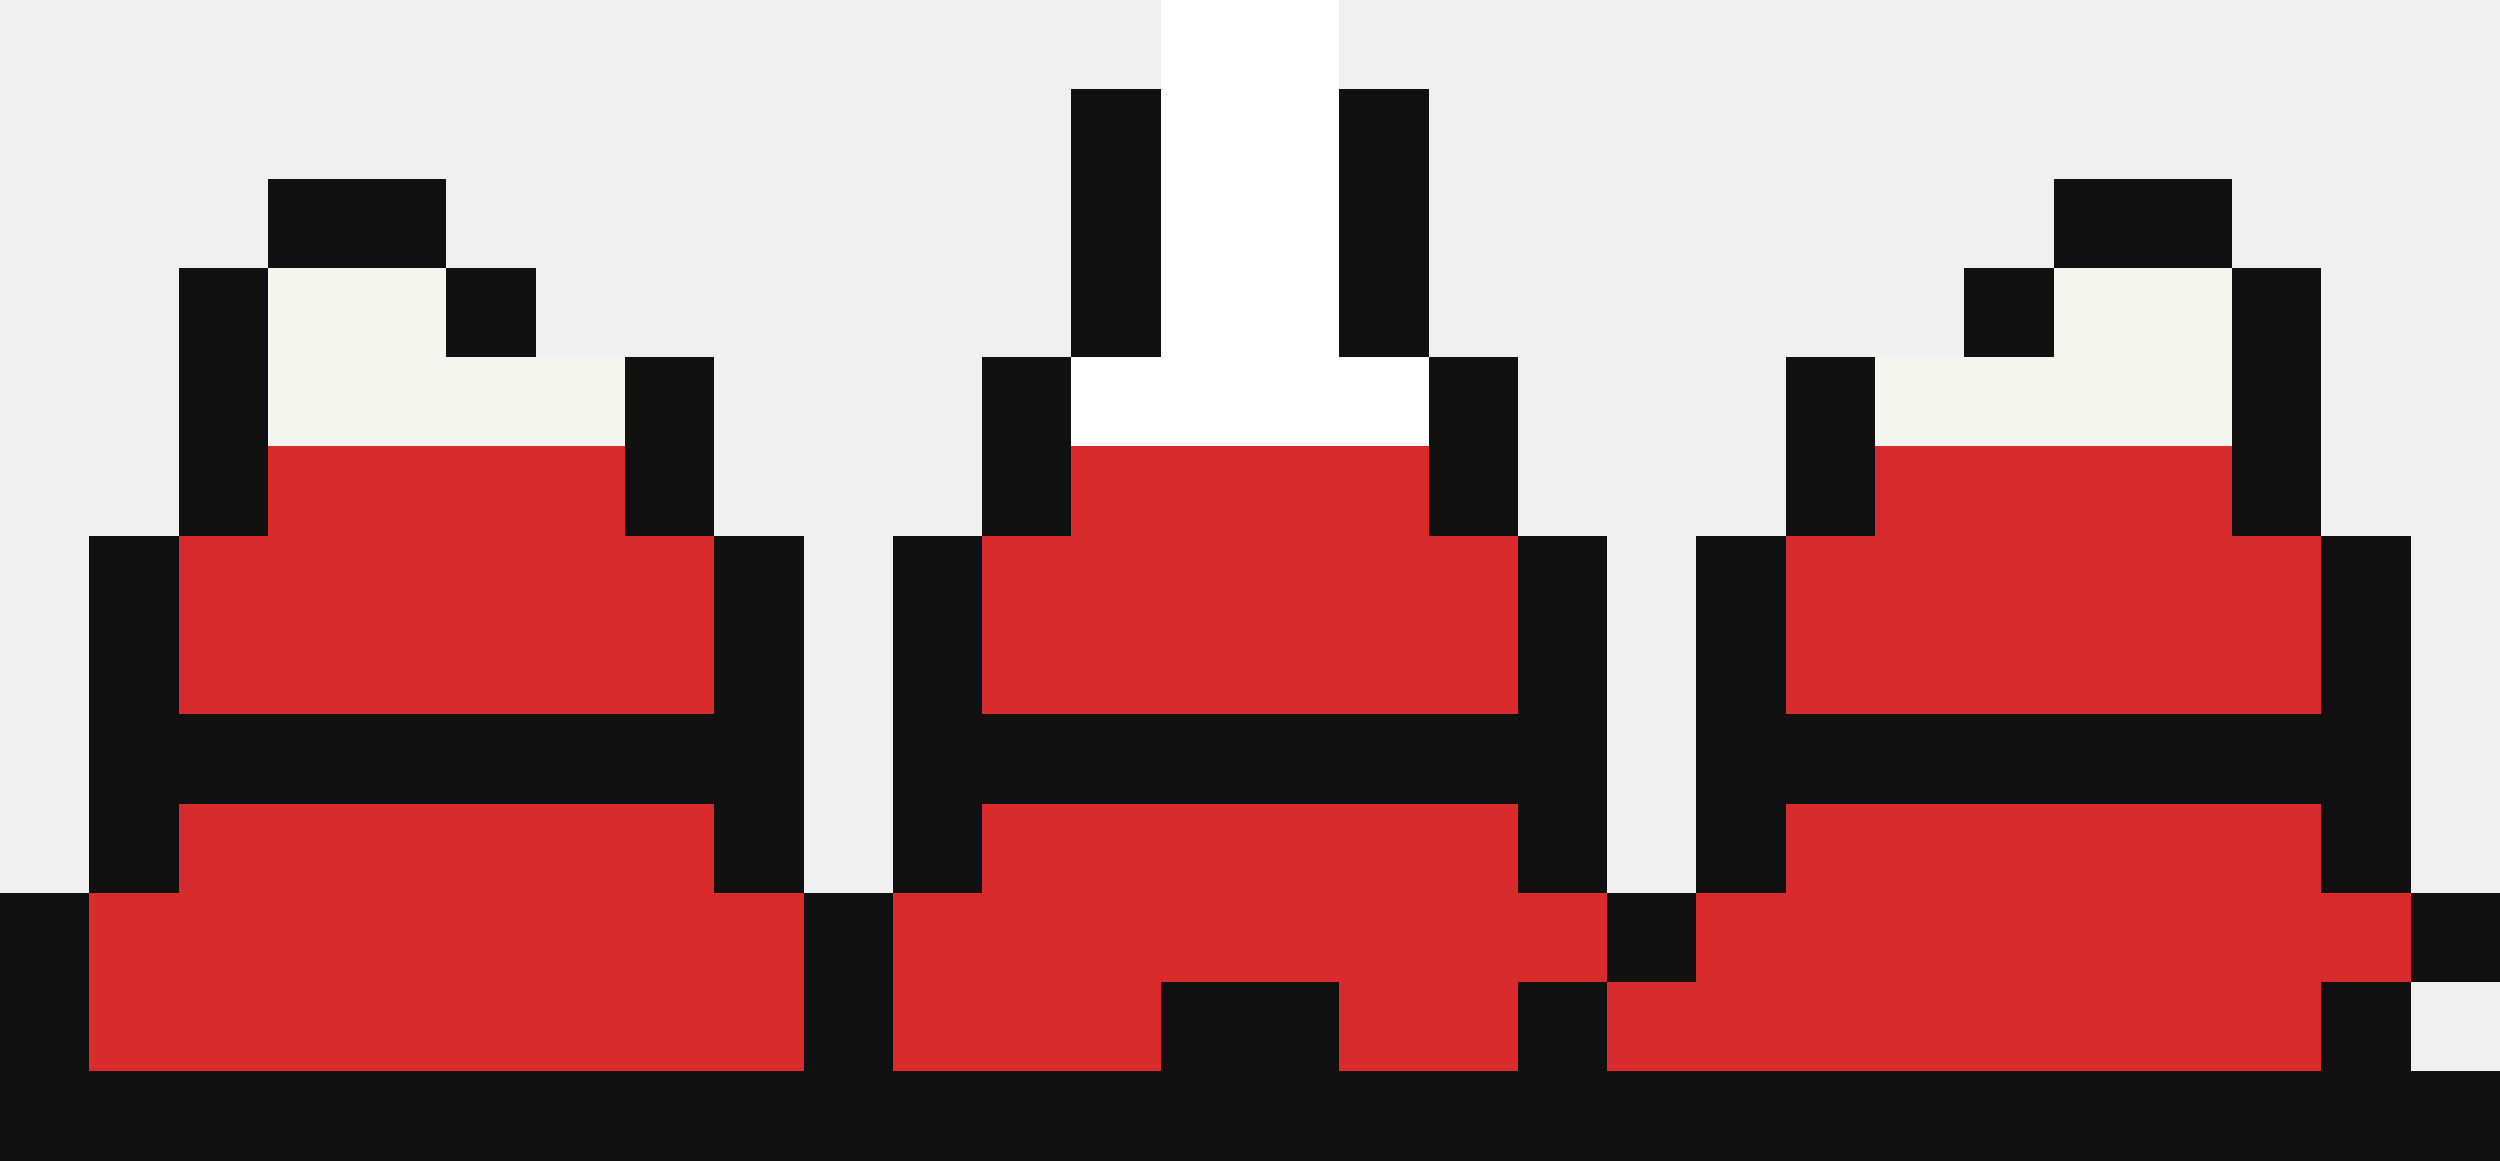
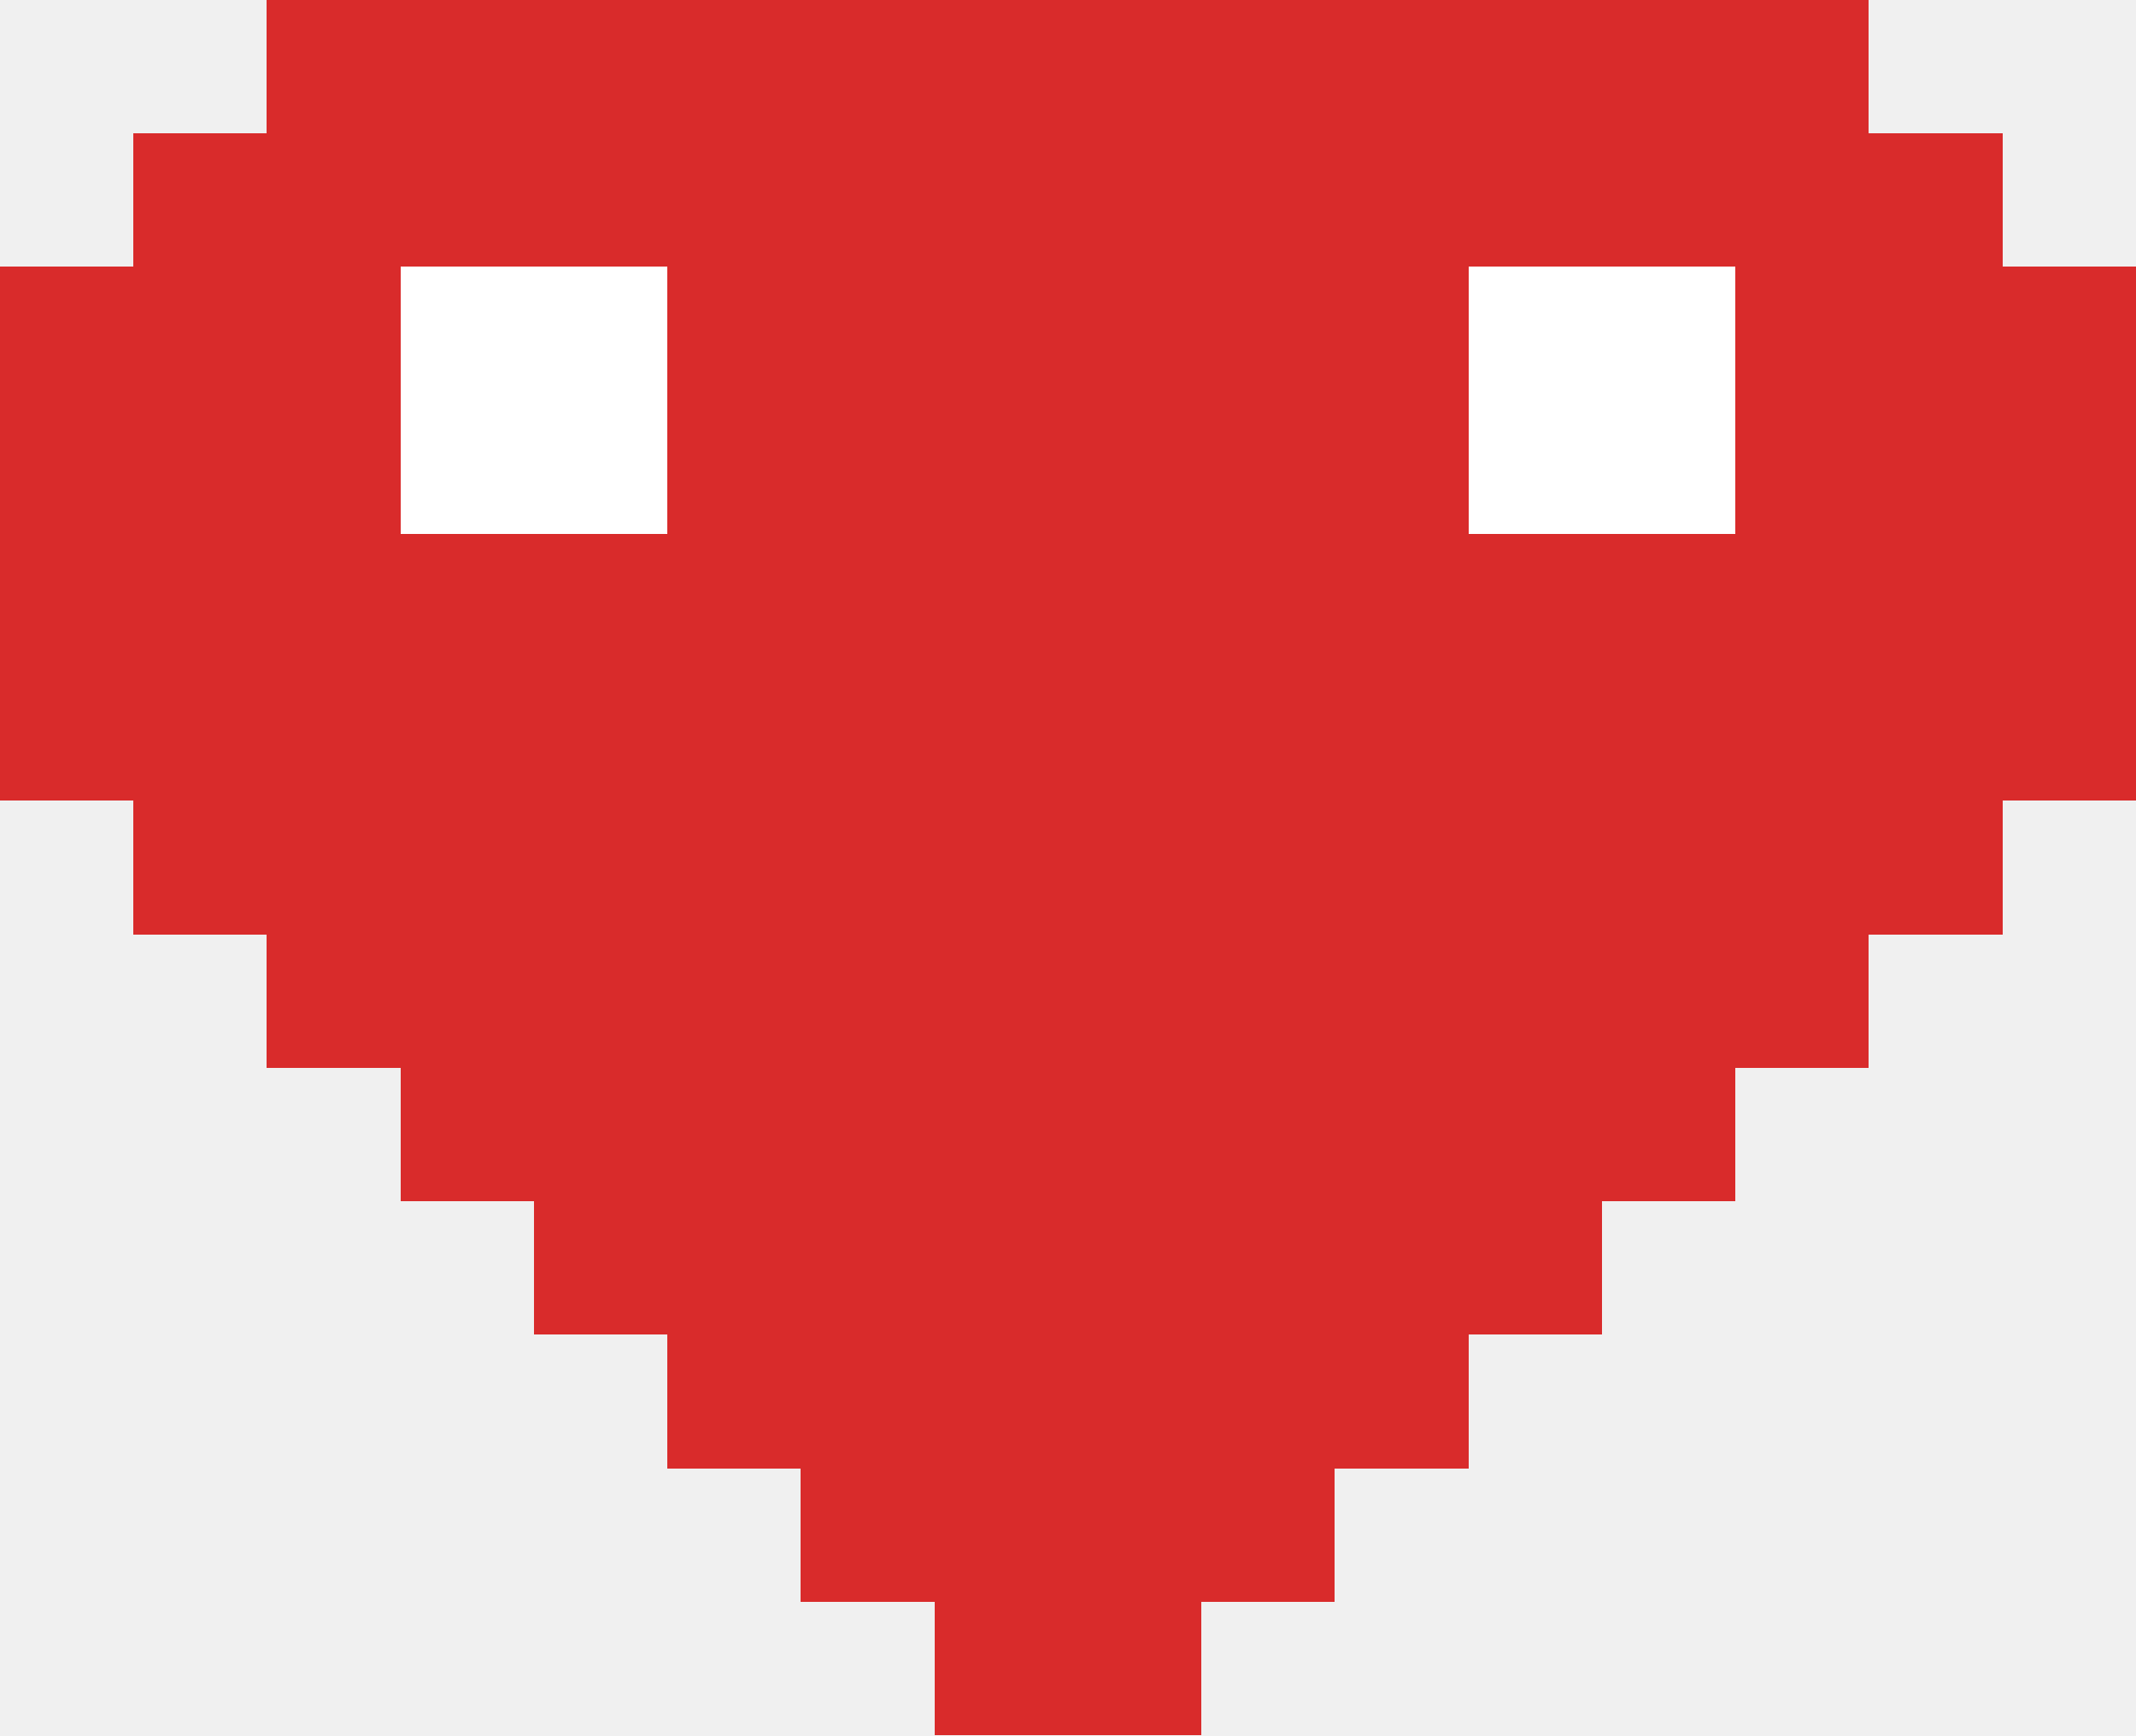
- <svg xmlns="http://www.w3.org/2000/svg" viewBox="0 0 28 13" shape-rendering="crispEdges">
-   <rect x="13" y="0" width="1" height="1" fill="#ffffff" />
-   <rect x="14" y="0" width="1" height="1" fill="#ffffff" />
-   <rect x="12" y="1" width="1" height="1" fill="#111111" />
-   <rect x="13" y="1" width="1" height="1" fill="#ffffff" />
-   <rect x="14" y="1" width="1" height="1" fill="#ffffff" />
-   <rect x="15" y="1" width="1" height="1" fill="#111111" />
-   <rect x="3" y="2" width="1" height="1" fill="#111111" />
-   <rect x="4" y="2" width="1" height="1" fill="#111111" />
-   <rect x="12" y="2" width="1" height="1" fill="#111111" />
-   <rect x="13" y="2" width="1" height="1" fill="#ffffff" />
-   <rect x="14" y="2" width="1" height="1" fill="#ffffff" />
-   <rect x="15" y="2" width="1" height="1" fill="#111111" />
-   <rect x="23" y="2" width="1" height="1" fill="#111111" />
-   <rect x="24" y="2" width="1" height="1" fill="#111111" />
-   <rect x="2" y="3" width="1" height="1" fill="#111111" />
-   <rect x="3" y="3" width="1" height="1" fill="#f5f5f0" />
-   <rect x="4" y="3" width="1" height="1" fill="#f5f5f0" />
-   <rect x="5" y="3" width="1" height="1" fill="#111111" />
-   <rect x="12" y="3" width="1" height="1" fill="#111111" />
-   <rect x="13" y="3" width="1" height="1" fill="#ffffff" />
-   <rect x="14" y="3" width="1" height="1" fill="#ffffff" />
-   <rect x="15" y="3" width="1" height="1" fill="#111111" />
-   <rect x="22" y="3" width="1" height="1" fill="#111111" />
-   <rect x="23" y="3" width="1" height="1" fill="#f5f5f0" />
-   <rect x="24" y="3" width="1" height="1" fill="#f5f5f0" />
-   <rect x="25" y="3" width="1" height="1" fill="#111111" />
-   <rect x="2" y="4" width="1" height="1" fill="#111111" />
-   <rect x="3" y="4" width="1" height="1" fill="#f5f5f0" />
-   <rect x="4" y="4" width="1" height="1" fill="#f5f5f0" />
-   <rect x="5" y="4" width="1" height="1" fill="#f5f5f0" />
-   <rect x="6" y="4" width="1" height="1" fill="#f5f5f0" />
-   <rect x="7" y="4" width="1" height="1" fill="#111111" />
-   <rect x="11" y="4" width="1" height="1" fill="#111111" />
-   <rect x="12" y="4" width="1" height="1" fill="#ffffff" />
-   <rect x="13" y="4" width="1" height="1" fill="#ffffff" />
-   <rect x="14" y="4" width="1" height="1" fill="#ffffff" />
-   <rect x="15" y="4" width="1" height="1" fill="#ffffff" />
-   <rect x="16" y="4" width="1" height="1" fill="#111111" />
-   <rect x="20" y="4" width="1" height="1" fill="#111111" />
-   <rect x="21" y="4" width="1" height="1" fill="#f5f5f0" />
-   <rect x="22" y="4" width="1" height="1" fill="#f5f5f0" />
-   <rect x="23" y="4" width="1" height="1" fill="#f5f5f0" />
-   <rect x="24" y="4" width="1" height="1" fill="#f5f5f0" />
-   <rect x="25" y="4" width="1" height="1" fill="#111111" />
-   <rect x="2" y="5" width="1" height="1" fill="#111111" />
+ <svg xmlns="http://www.w3.org/2000/svg" viewBox="0 -8 -7 16 13" shape-rendering="crispEdges">
+   <rect x="2" y="0" width="1" height="1" fill="#d92b2b" />
+   <rect x="3" y="0" width="1" height="1" fill="#d92b2b" />
+   <rect x="4" y="0" width="1" height="1" fill="#d92b2b" />
+   <rect x="5" y="0" width="1" height="1" fill="#d92b2b" />
+   <rect x="6" y="0" width="1" height="1" fill="#d92b2b" />
+   <rect x="7" y="0" width="1" height="1" fill="#d92b2b" />
+   <rect x="8" y="0" width="1" height="1" fill="#d92b2b" />
+   <rect x="9" y="0" width="1" height="1" fill="#d92b2b" />
+   <rect x="10" y="0" width="1" height="1" fill="#d92b2b" />
+   <rect x="11" y="0" width="1" height="1" fill="#d92b2b" />
+   <rect x="12" y="0" width="1" height="1" fill="#d92b2b" />
+   <rect x="13" y="0" width="1" height="1" fill="#d92b2b" />
+   <rect x="1" y="1" width="1" height="1" fill="#d92b2b" />
+   <rect x="2" y="1" width="1" height="1" fill="#d92b2b" />
+   <rect x="3" y="1" width="1" height="1" fill="#d92b2b" />
+   <rect x="4" y="1" width="1" height="1" fill="#d92b2b" />
+   <rect x="5" y="1" width="1" height="1" fill="#d92b2b" />
+   <rect x="6" y="1" width="1" height="1" fill="#d92b2b" />
+   <rect x="7" y="1" width="1" height="1" fill="#d92b2b" />
+   <rect x="8" y="1" width="1" height="1" fill="#d92b2b" />
+   <rect x="9" y="1" width="1" height="1" fill="#d92b2b" />
+   <rect x="10" y="1" width="1" height="1" fill="#d92b2b" />
+   <rect x="11" y="1" width="1" height="1" fill="#d92b2b" />
+   <rect x="12" y="1" width="1" height="1" fill="#d92b2b" />
+   <rect x="13" y="1" width="1" height="1" fill="#d92b2b" />
+   <rect x="14" y="1" width="1" height="1" fill="#d92b2b" />
+   <rect x="0" y="2" width="1" height="1" fill="#d92b2b" />
+   <rect x="1" y="2" width="1" height="1" fill="#d92b2b" />
+   <rect x="2" y="2" width="1" height="1" fill="#d92b2b" />
+   <rect x="3" y="2" width="1" height="1" fill="#ffffff" />
+   <rect x="4" y="2" width="1" height="1" fill="#ffffff" />
+   <rect x="5" y="2" width="1" height="1" fill="#d92b2b" />
+   <rect x="6" y="2" width="1" height="1" fill="#d92b2b" />
+   <rect x="7" y="2" width="1" height="1" fill="#d92b2b" />
+   <rect x="8" y="2" width="1" height="1" fill="#d92b2b" />
+   <rect x="9" y="2" width="1" height="1" fill="#d92b2b" />
+   <rect x="10" y="2" width="1" height="1" fill="#d92b2b" />
+   <rect x="11" y="2" width="1" height="1" fill="#ffffff" />
+   <rect x="12" y="2" width="1" height="1" fill="#ffffff" />
+   <rect x="13" y="2" width="1" height="1" fill="#d92b2b" />
+   <rect x="14" y="2" width="1" height="1" fill="#d92b2b" />
+   <rect x="15" y="2" width="1" height="1" fill="#d92b2b" />
+   <rect x="0" y="3" width="1" height="1" fill="#d92b2b" />
+   <rect x="1" y="3" width="1" height="1" fill="#d92b2b" />
+   <rect x="2" y="3" width="1" height="1" fill="#d92b2b" />
+   <rect x="3" y="3" width="1" height="1" fill="#ffffff" />
+   <rect x="4" y="3" width="1" height="1" fill="#ffffff" />
+   <rect x="5" y="3" width="1" height="1" fill="#d92b2b" />
+   <rect x="6" y="3" width="1" height="1" fill="#d92b2b" />
+   <rect x="7" y="3" width="1" height="1" fill="#d92b2b" />
+   <rect x="8" y="3" width="1" height="1" fill="#d92b2b" />
+   <rect x="9" y="3" width="1" height="1" fill="#d92b2b" />
+   <rect x="10" y="3" width="1" height="1" fill="#d92b2b" />
+   <rect x="11" y="3" width="1" height="1" fill="#ffffff" />
+   <rect x="12" y="3" width="1" height="1" fill="#ffffff" />
+   <rect x="13" y="3" width="1" height="1" fill="#d92b2b" />
+   <rect x="14" y="3" width="1" height="1" fill="#d92b2b" />
+   <rect x="15" y="3" width="1" height="1" fill="#d92b2b" />
+   <rect x="0" y="4" width="1" height="1" fill="#d92b2b" />
+   <rect x="1" y="4" width="1" height="1" fill="#d92b2b" />
+   <rect x="2" y="4" width="1" height="1" fill="#d92b2b" />
+   <rect x="3" y="4" width="1" height="1" fill="#d92b2b" />
+   <rect x="4" y="4" width="1" height="1" fill="#d92b2b" />
+   <rect x="5" y="4" width="1" height="1" fill="#d92b2b" />
+   <rect x="6" y="4" width="1" height="1" fill="#d92b2b" />
+   <rect x="7" y="4" width="1" height="1" fill="#d92b2b" />
+   <rect x="8" y="4" width="1" height="1" fill="#d92b2b" />
+   <rect x="9" y="4" width="1" height="1" fill="#d92b2b" />
+   <rect x="10" y="4" width="1" height="1" fill="#d92b2b" />
+   <rect x="11" y="4" width="1" height="1" fill="#d92b2b" />
+   <rect x="12" y="4" width="1" height="1" fill="#d92b2b" />
+   <rect x="13" y="4" width="1" height="1" fill="#d92b2b" />
+   <rect x="14" y="4" width="1" height="1" fill="#d92b2b" />
+   <rect x="15" y="4" width="1" height="1" fill="#d92b2b" />
+   <rect x="0" y="5" width="1" height="1" fill="#d92b2b" />
+   <rect x="1" y="5" width="1" height="1" fill="#d92b2b" />
+   <rect x="2" y="5" width="1" height="1" fill="#d92b2b" />
  <rect x="3" y="5" width="1" height="1" fill="#d92b2b" />
  <rect x="4" y="5" width="1" height="1" fill="#d92b2b" />
  <rect x="5" y="5" width="1" height="1" fill="#d92b2b" />
  <rect x="6" y="5" width="1" height="1" fill="#d92b2b" />
-   <rect x="7" y="5" width="1" height="1" fill="#111111" />
-   <rect x="11" y="5" width="1" height="1" fill="#111111" />
+   <rect x="7" y="5" width="1" height="1" fill="#d92b2b" />
+   <rect x="8" y="5" width="1" height="1" fill="#d92b2b" />
+   <rect x="9" y="5" width="1" height="1" fill="#d92b2b" />
+   <rect x="10" y="5" width="1" height="1" fill="#d92b2b" />
+   <rect x="11" y="5" width="1" height="1" fill="#d92b2b" />
  <rect x="12" y="5" width="1" height="1" fill="#d92b2b" />
  <rect x="13" y="5" width="1" height="1" fill="#d92b2b" />
  <rect x="14" y="5" width="1" height="1" fill="#d92b2b" />
  <rect x="15" y="5" width="1" height="1" fill="#d92b2b" />
-   <rect x="16" y="5" width="1" height="1" fill="#111111" />
-   <rect x="20" y="5" width="1" height="1" fill="#111111" />
-   <rect x="21" y="5" width="1" height="1" fill="#d92b2b" />
-   <rect x="22" y="5" width="1" height="1" fill="#d92b2b" />
-   <rect x="23" y="5" width="1" height="1" fill="#d92b2b" />
-   <rect x="24" y="5" width="1" height="1" fill="#d92b2b" />
-   <rect x="25" y="5" width="1" height="1" fill="#111111" />
-   <rect x="1" y="6" width="1" height="1" fill="#111111" />
+   <rect x="1" y="6" width="1" height="1" fill="#d92b2b" />
  <rect x="2" y="6" width="1" height="1" fill="#d92b2b" />
  <rect x="3" y="6" width="1" height="1" fill="#d92b2b" />
  <rect x="4" y="6" width="1" height="1" fill="#d92b2b" />
  <rect x="5" y="6" width="1" height="1" fill="#d92b2b" />
  <rect x="6" y="6" width="1" height="1" fill="#d92b2b" />
  <rect x="7" y="6" width="1" height="1" fill="#d92b2b" />
-   <rect x="8" y="6" width="1" height="1" fill="#111111" />
-   <rect x="10" y="6" width="1" height="1" fill="#111111" />
+   <rect x="8" y="6" width="1" height="1" fill="#d92b2b" />
+   <rect x="9" y="6" width="1" height="1" fill="#d92b2b" />
+   <rect x="10" y="6" width="1" height="1" fill="#d92b2b" />
  <rect x="11" y="6" width="1" height="1" fill="#d92b2b" />
  <rect x="12" y="6" width="1" height="1" fill="#d92b2b" />
  <rect x="13" y="6" width="1" height="1" fill="#d92b2b" />
  <rect x="14" y="6" width="1" height="1" fill="#d92b2b" />
-   <rect x="15" y="6" width="1" height="1" fill="#d92b2b" />
-   <rect x="16" y="6" width="1" height="1" fill="#d92b2b" />
-   <rect x="17" y="6" width="1" height="1" fill="#111111" />
-   <rect x="19" y="6" width="1" height="1" fill="#111111" />
-   <rect x="20" y="6" width="1" height="1" fill="#d92b2b" />
-   <rect x="21" y="6" width="1" height="1" fill="#d92b2b" />
-   <rect x="22" y="6" width="1" height="1" fill="#d92b2b" />
-   <rect x="23" y="6" width="1" height="1" fill="#d92b2b" />
-   <rect x="24" y="6" width="1" height="1" fill="#d92b2b" />
-   <rect x="25" y="6" width="1" height="1" fill="#d92b2b" />
-   <rect x="26" y="6" width="1" height="1" fill="#111111" />
-   <rect x="1" y="7" width="1" height="1" fill="#111111" />
  <rect x="2" y="7" width="1" height="1" fill="#d92b2b" />
  <rect x="3" y="7" width="1" height="1" fill="#d92b2b" />
  <rect x="4" y="7" width="1" height="1" fill="#d92b2b" />
  <rect x="5" y="7" width="1" height="1" fill="#d92b2b" />
  <rect x="6" y="7" width="1" height="1" fill="#d92b2b" />
  <rect x="7" y="7" width="1" height="1" fill="#d92b2b" />
-   <rect x="8" y="7" width="1" height="1" fill="#111111" />
-   <rect x="10" y="7" width="1" height="1" fill="#111111" />
+   <rect x="8" y="7" width="1" height="1" fill="#d92b2b" />
+   <rect x="9" y="7" width="1" height="1" fill="#d92b2b" />
+   <rect x="10" y="7" width="1" height="1" fill="#d92b2b" />
  <rect x="11" y="7" width="1" height="1" fill="#d92b2b" />
  <rect x="12" y="7" width="1" height="1" fill="#d92b2b" />
  <rect x="13" y="7" width="1" height="1" fill="#d92b2b" />
-   <rect x="14" y="7" width="1" height="1" fill="#d92b2b" />
-   <rect x="15" y="7" width="1" height="1" fill="#d92b2b" />
-   <rect x="16" y="7" width="1" height="1" fill="#d92b2b" />
-   <rect x="17" y="7" width="1" height="1" fill="#111111" />
-   <rect x="19" y="7" width="1" height="1" fill="#111111" />
-   <rect x="20" y="7" width="1" height="1" fill="#d92b2b" />
-   <rect x="21" y="7" width="1" height="1" fill="#d92b2b" />
-   <rect x="22" y="7" width="1" height="1" fill="#d92b2b" />
-   <rect x="23" y="7" width="1" height="1" fill="#d92b2b" />
-   <rect x="24" y="7" width="1" height="1" fill="#d92b2b" />
-   <rect x="25" y="7" width="1" height="1" fill="#d92b2b" />
-   <rect x="26" y="7" width="1" height="1" fill="#111111" />
-   <rect x="1" y="8" width="1" height="1" fill="#111111" />
-   <rect x="2" y="8" width="1" height="1" fill="#111111" />
-   <rect x="3" y="8" width="1" height="1" fill="#111111" />
-   <rect x="4" y="8" width="1" height="1" fill="#111111" />
-   <rect x="5" y="8" width="1" height="1" fill="#111111" />
-   <rect x="6" y="8" width="1" height="1" fill="#111111" />
-   <rect x="7" y="8" width="1" height="1" fill="#111111" />
-   <rect x="8" y="8" width="1" height="1" fill="#111111" />
-   <rect x="10" y="8" width="1" height="1" fill="#111111" />
-   <rect x="11" y="8" width="1" height="1" fill="#111111" />
-   <rect x="12" y="8" width="1" height="1" fill="#111111" />
-   <rect x="13" y="8" width="1" height="1" fill="#111111" />
-   <rect x="14" y="8" width="1" height="1" fill="#111111" />
-   <rect x="15" y="8" width="1" height="1" fill="#111111" />
-   <rect x="16" y="8" width="1" height="1" fill="#111111" />
-   <rect x="17" y="8" width="1" height="1" fill="#111111" />
-   <rect x="19" y="8" width="1" height="1" fill="#111111" />
-   <rect x="20" y="8" width="1" height="1" fill="#111111" />
-   <rect x="21" y="8" width="1" height="1" fill="#111111" />
-   <rect x="22" y="8" width="1" height="1" fill="#111111" />
-   <rect x="23" y="8" width="1" height="1" fill="#111111" />
-   <rect x="24" y="8" width="1" height="1" fill="#111111" />
-   <rect x="25" y="8" width="1" height="1" fill="#111111" />
-   <rect x="26" y="8" width="1" height="1" fill="#111111" />
-   <rect x="1" y="9" width="1" height="1" fill="#111111" />
-   <rect x="2" y="9" width="1" height="1" fill="#d92b2b" />
-   <rect x="3" y="9" width="1" height="1" fill="#d92b2b" />
+   <rect x="3" y="8" width="1" height="1" fill="#d92b2b" />
+   <rect x="4" y="8" width="1" height="1" fill="#d92b2b" />
+   <rect x="5" y="8" width="1" height="1" fill="#d92b2b" />
+   <rect x="6" y="8" width="1" height="1" fill="#d92b2b" />
+   <rect x="7" y="8" width="1" height="1" fill="#d92b2b" />
+   <rect x="8" y="8" width="1" height="1" fill="#d92b2b" />
+   <rect x="9" y="8" width="1" height="1" fill="#d92b2b" />
+   <rect x="10" y="8" width="1" height="1" fill="#d92b2b" />
+   <rect x="11" y="8" width="1" height="1" fill="#d92b2b" />
+   <rect x="12" y="8" width="1" height="1" fill="#d92b2b" />
  <rect x="4" y="9" width="1" height="1" fill="#d92b2b" />
  <rect x="5" y="9" width="1" height="1" fill="#d92b2b" />
  <rect x="6" y="9" width="1" height="1" fill="#d92b2b" />
  <rect x="7" y="9" width="1" height="1" fill="#d92b2b" />
-   <rect x="8" y="9" width="1" height="1" fill="#111111" />
-   <rect x="10" y="9" width="1" height="1" fill="#111111" />
+   <rect x="8" y="9" width="1" height="1" fill="#d92b2b" />
+   <rect x="9" y="9" width="1" height="1" fill="#d92b2b" />
+   <rect x="10" y="9" width="1" height="1" fill="#d92b2b" />
  <rect x="11" y="9" width="1" height="1" fill="#d92b2b" />
-   <rect x="12" y="9" width="1" height="1" fill="#d92b2b" />
-   <rect x="13" y="9" width="1" height="1" fill="#d92b2b" />
-   <rect x="14" y="9" width="1" height="1" fill="#d92b2b" />
-   <rect x="15" y="9" width="1" height="1" fill="#d92b2b" />
-   <rect x="16" y="9" width="1" height="1" fill="#d92b2b" />
-   <rect x="17" y="9" width="1" height="1" fill="#111111" />
-   <rect x="19" y="9" width="1" height="1" fill="#111111" />
-   <rect x="20" y="9" width="1" height="1" fill="#d92b2b" />
-   <rect x="21" y="9" width="1" height="1" fill="#d92b2b" />
-   <rect x="22" y="9" width="1" height="1" fill="#d92b2b" />
-   <rect x="23" y="9" width="1" height="1" fill="#d92b2b" />
-   <rect x="24" y="9" width="1" height="1" fill="#d92b2b" />
-   <rect x="25" y="9" width="1" height="1" fill="#d92b2b" />
-   <rect x="26" y="9" width="1" height="1" fill="#111111" />
-   <rect x="0" y="10" width="1" height="1" fill="#111111" />
-   <rect x="1" y="10" width="1" height="1" fill="#d92b2b" />
-   <rect x="2" y="10" width="1" height="1" fill="#d92b2b" />
-   <rect x="3" y="10" width="1" height="1" fill="#d92b2b" />
-   <rect x="4" y="10" width="1" height="1" fill="#d92b2b" />
  <rect x="5" y="10" width="1" height="1" fill="#d92b2b" />
  <rect x="6" y="10" width="1" height="1" fill="#d92b2b" />
  <rect x="7" y="10" width="1" height="1" fill="#d92b2b" />
  <rect x="8" y="10" width="1" height="1" fill="#d92b2b" />
-   <rect x="9" y="10" width="1" height="1" fill="#111111" />
+   <rect x="9" y="10" width="1" height="1" fill="#d92b2b" />
  <rect x="10" y="10" width="1" height="1" fill="#d92b2b" />
-   <rect x="11" y="10" width="1" height="1" fill="#d92b2b" />
-   <rect x="12" y="10" width="1" height="1" fill="#d92b2b" />
-   <rect x="13" y="10" width="1" height="1" fill="#d92b2b" />
-   <rect x="14" y="10" width="1" height="1" fill="#d92b2b" />
-   <rect x="15" y="10" width="1" height="1" fill="#d92b2b" />
-   <rect x="16" y="10" width="1" height="1" fill="#d92b2b" />
-   <rect x="17" y="10" width="1" height="1" fill="#d92b2b" />
-   <rect x="18" y="10" width="1" height="1" fill="#111111" />
-   <rect x="19" y="10" width="1" height="1" fill="#d92b2b" />
-   <rect x="20" y="10" width="1" height="1" fill="#d92b2b" />
-   <rect x="21" y="10" width="1" height="1" fill="#d92b2b" />
-   <rect x="22" y="10" width="1" height="1" fill="#d92b2b" />
-   <rect x="23" y="10" width="1" height="1" fill="#d92b2b" />
-   <rect x="24" y="10" width="1" height="1" fill="#d92b2b" />
-   <rect x="25" y="10" width="1" height="1" fill="#d92b2b" />
-   <rect x="26" y="10" width="1" height="1" fill="#d92b2b" />
-   <rect x="27" y="10" width="1" height="1" fill="#111111" />
-   <rect x="0" y="11" width="1" height="1" fill="#111111" />
-   <rect x="1" y="11" width="1" height="1" fill="#d92b2b" />
-   <rect x="2" y="11" width="1" height="1" fill="#d92b2b" />
-   <rect x="3" y="11" width="1" height="1" fill="#d92b2b" />
-   <rect x="4" y="11" width="1" height="1" fill="#d92b2b" />
-   <rect x="5" y="11" width="1" height="1" fill="#d92b2b" />
  <rect x="6" y="11" width="1" height="1" fill="#d92b2b" />
  <rect x="7" y="11" width="1" height="1" fill="#d92b2b" />
  <rect x="8" y="11" width="1" height="1" fill="#d92b2b" />
-   <rect x="9" y="11" width="1" height="1" fill="#111111" />
-   <rect x="10" y="11" width="1" height="1" fill="#d92b2b" />
-   <rect x="11" y="11" width="1" height="1" fill="#d92b2b" />
-   <rect x="12" y="11" width="1" height="1" fill="#d92b2b" />
-   <rect x="13" y="11" width="1" height="1" fill="#111111" />
-   <rect x="14" y="11" width="1" height="1" fill="#111111" />
-   <rect x="15" y="11" width="1" height="1" fill="#d92b2b" />
-   <rect x="16" y="11" width="1" height="1" fill="#d92b2b" />
-   <rect x="17" y="11" width="1" height="1" fill="#111111" />
-   <rect x="18" y="11" width="1" height="1" fill="#d92b2b" />
-   <rect x="19" y="11" width="1" height="1" fill="#d92b2b" />
-   <rect x="20" y="11" width="1" height="1" fill="#d92b2b" />
-   <rect x="21" y="11" width="1" height="1" fill="#d92b2b" />
-   <rect x="22" y="11" width="1" height="1" fill="#d92b2b" />
-   <rect x="23" y="11" width="1" height="1" fill="#d92b2b" />
-   <rect x="24" y="11" width="1" height="1" fill="#d92b2b" />
-   <rect x="25" y="11" width="1" height="1" fill="#d92b2b" />
-   <rect x="26" y="11" width="1" height="1" fill="#111111" />
-   <rect x="0" y="12" width="1" height="1" fill="#111111" />
-   <rect x="1" y="12" width="1" height="1" fill="#111111" />
-   <rect x="2" y="12" width="1" height="1" fill="#111111" />
-   <rect x="3" y="12" width="1" height="1" fill="#111111" />
-   <rect x="4" y="12" width="1" height="1" fill="#111111" />
-   <rect x="5" y="12" width="1" height="1" fill="#111111" />
-   <rect x="6" y="12" width="1" height="1" fill="#111111" />
-   <rect x="7" y="12" width="1" height="1" fill="#111111" />
-   <rect x="8" y="12" width="1" height="1" fill="#111111" />
-   <rect x="9" y="12" width="1" height="1" fill="#111111" />
-   <rect x="10" y="12" width="1" height="1" fill="#111111" />
-   <rect x="11" y="12" width="1" height="1" fill="#111111" />
-   <rect x="12" y="12" width="1" height="1" fill="#111111" />
-   <rect x="13" y="12" width="1" height="1" fill="#111111" />
-   <rect x="14" y="12" width="1" height="1" fill="#111111" />
-   <rect x="15" y="12" width="1" height="1" fill="#111111" />
-   <rect x="16" y="12" width="1" height="1" fill="#111111" />
-   <rect x="17" y="12" width="1" height="1" fill="#111111" />
-   <rect x="18" y="12" width="1" height="1" fill="#111111" />
-   <rect x="19" y="12" width="1" height="1" fill="#111111" />
-   <rect x="20" y="12" width="1" height="1" fill="#111111" />
-   <rect x="21" y="12" width="1" height="1" fill="#111111" />
-   <rect x="22" y="12" width="1" height="1" fill="#111111" />
-   <rect x="23" y="12" width="1" height="1" fill="#111111" />
-   <rect x="24" y="12" width="1" height="1" fill="#111111" />
-   <rect x="25" y="12" width="1" height="1" fill="#111111" />
-   <rect x="26" y="12" width="1" height="1" fill="#111111" />
-   <rect x="27" y="12" width="1" height="1" fill="#111111" />
+   <rect x="9" y="11" width="1" height="1" fill="#d92b2b" />
+   <rect x="7" y="12" width="1" height="1" fill="#d92b2b" />
+   <rect x="8" y="12" width="1" height="1" fill="#d92b2b" />
</svg>
